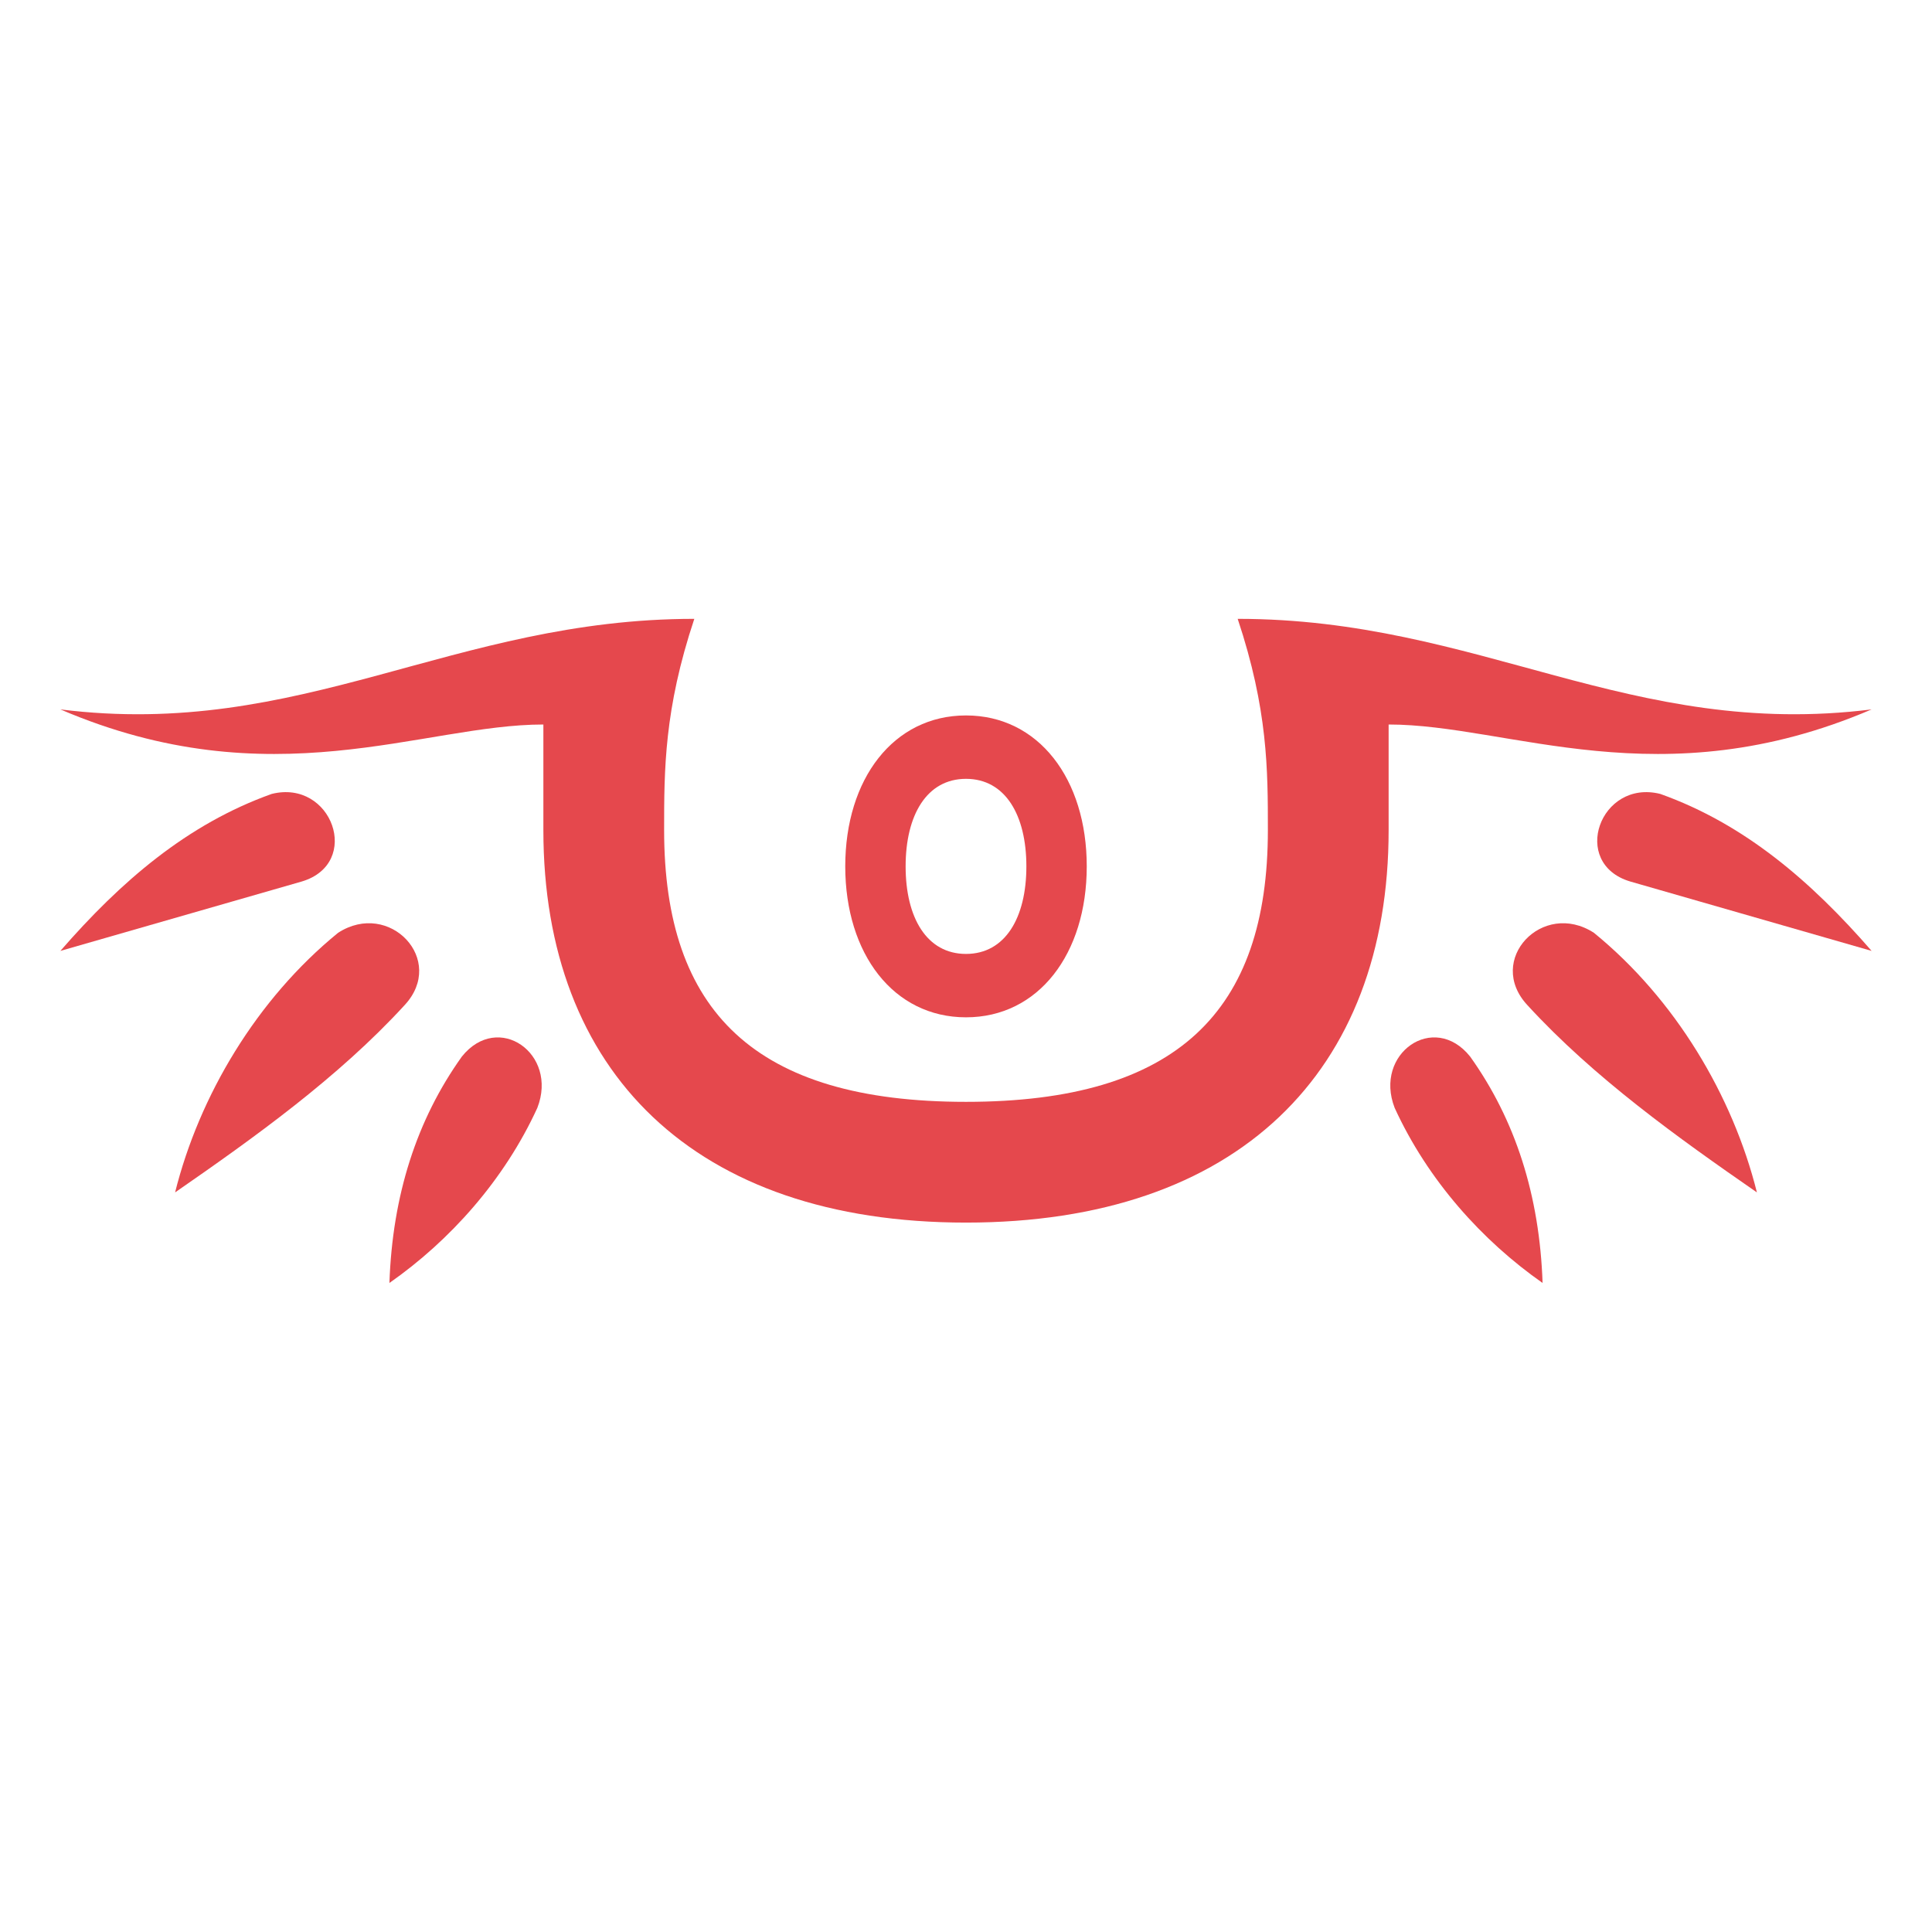
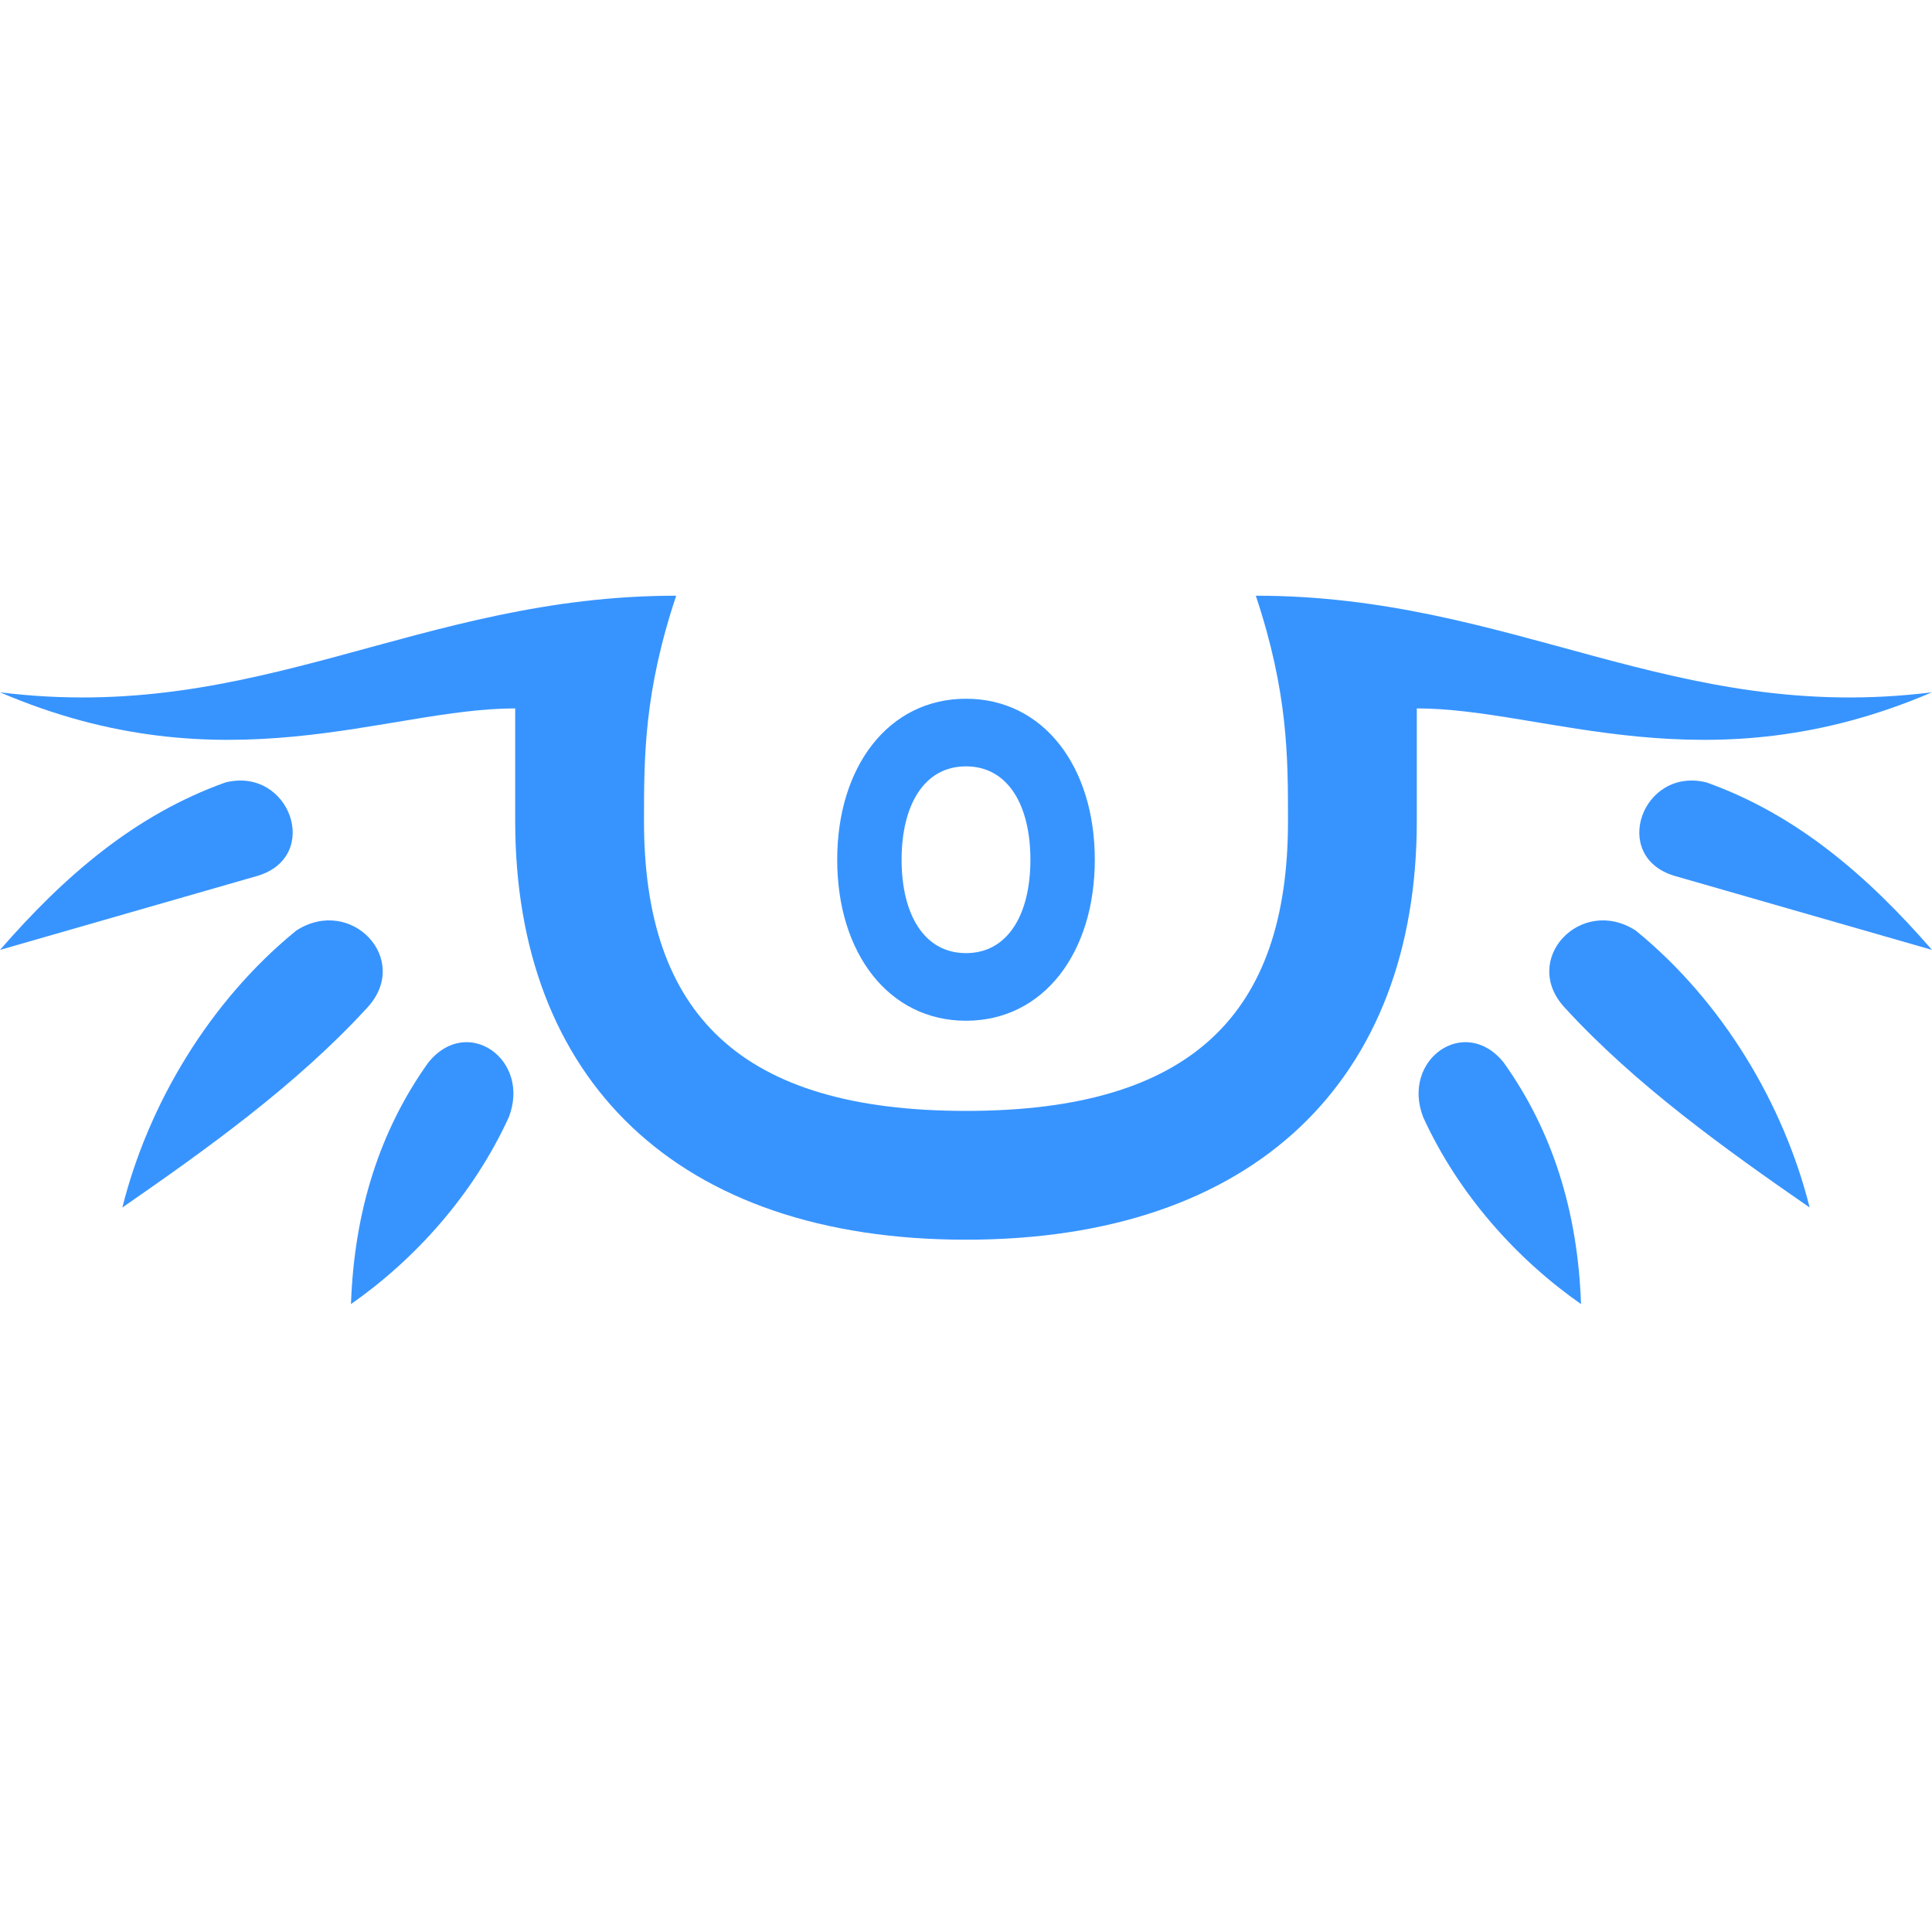
- <svg xmlns="http://www.w3.org/2000/svg" width="16" height="16" viewBox="0 0 32 32" fill="#E5484D">
+ <svg xmlns="http://www.w3.org/2000/svg" width="16" height="16" viewBox="1 6 30 20" fill="#3794ff">
  <path d="M1 11.75 C5 12.25 7.5 10.25 11.5 10.25 C11 11.75 11 12.75 11 13.75 C11 16.75 12.5 18.25 16 18.25 C19.5 18.25 21 16.75 21 13.75 C21 12.75 21 11.75 20.5 10.25 C24.5 10.25 27 12.25 31 11.75 C27.5 13.25 25 12 23 12 L23 13.75 C23 17.75 20.5 20.25 16 20.25 C11.5 20.25 9 17.75 9 13.75 L9 12 C7 12 4.5 13.25 1 11.75 Z" />
  <path fill-rule="evenodd" d="M16 11.85 C14.8 11.85 14 12.9 14 14.35 C14 15.8 14.8 16.85 16 16.85 C17.2 16.85 18 15.8 18 14.35 C18 12.9 17.2 11.85 16 11.85 Z M16 12.9 C16.65 12.9 17 13.5 17 14.35 C17 15.2 16.65 15.8 16 15.8 C15.35 15.8 15 15.2 15 14.35 C15 13.5 15.35 12.9 16 12.9 Z" />
  <path d="M4.5 13.15 C5.5 12.9 6 14.3 5 14.6 L1 15.75 C2 14.6 3.1 13.65 4.5 13.15 Z" />
  <path d="M5.6 15.45 C6.45 14.9 7.4 15.9 6.7 16.65 C5.6 17.85 4.2 18.85 2.9 19.75 C3.3 18.15 4.25 16.55 5.6 15.45 Z" />
  <path d="M7.65 17.5 C8.25 16.75 9.25 17.45 8.9 18.35 C8.35 19.55 7.45 20.55 6.45 21.25 C6.5 19.8 6.9 18.55 7.65 17.5 Z" />
  <path d="M27.5 13.15 C26.5 12.9 26 14.3 27 14.6 L31 15.75 C30 14.6 28.9 13.65 27.5 13.15 Z" />
  <path d="M26.4 15.45 C25.55 14.9 24.6 15.9 25.3 16.65 C26.4 17.85 27.8 18.85 29.1 19.75 C28.7 18.15 27.75 16.55 26.4 15.45 Z" />
  <path d="M24.35 17.5 C23.75 16.75 22.75 17.45 23.1 18.35 C23.65 19.55 24.55 20.55 25.55 21.25 C25.5 19.8 25.1 18.55 24.35 17.5 Z" />
</svg>
